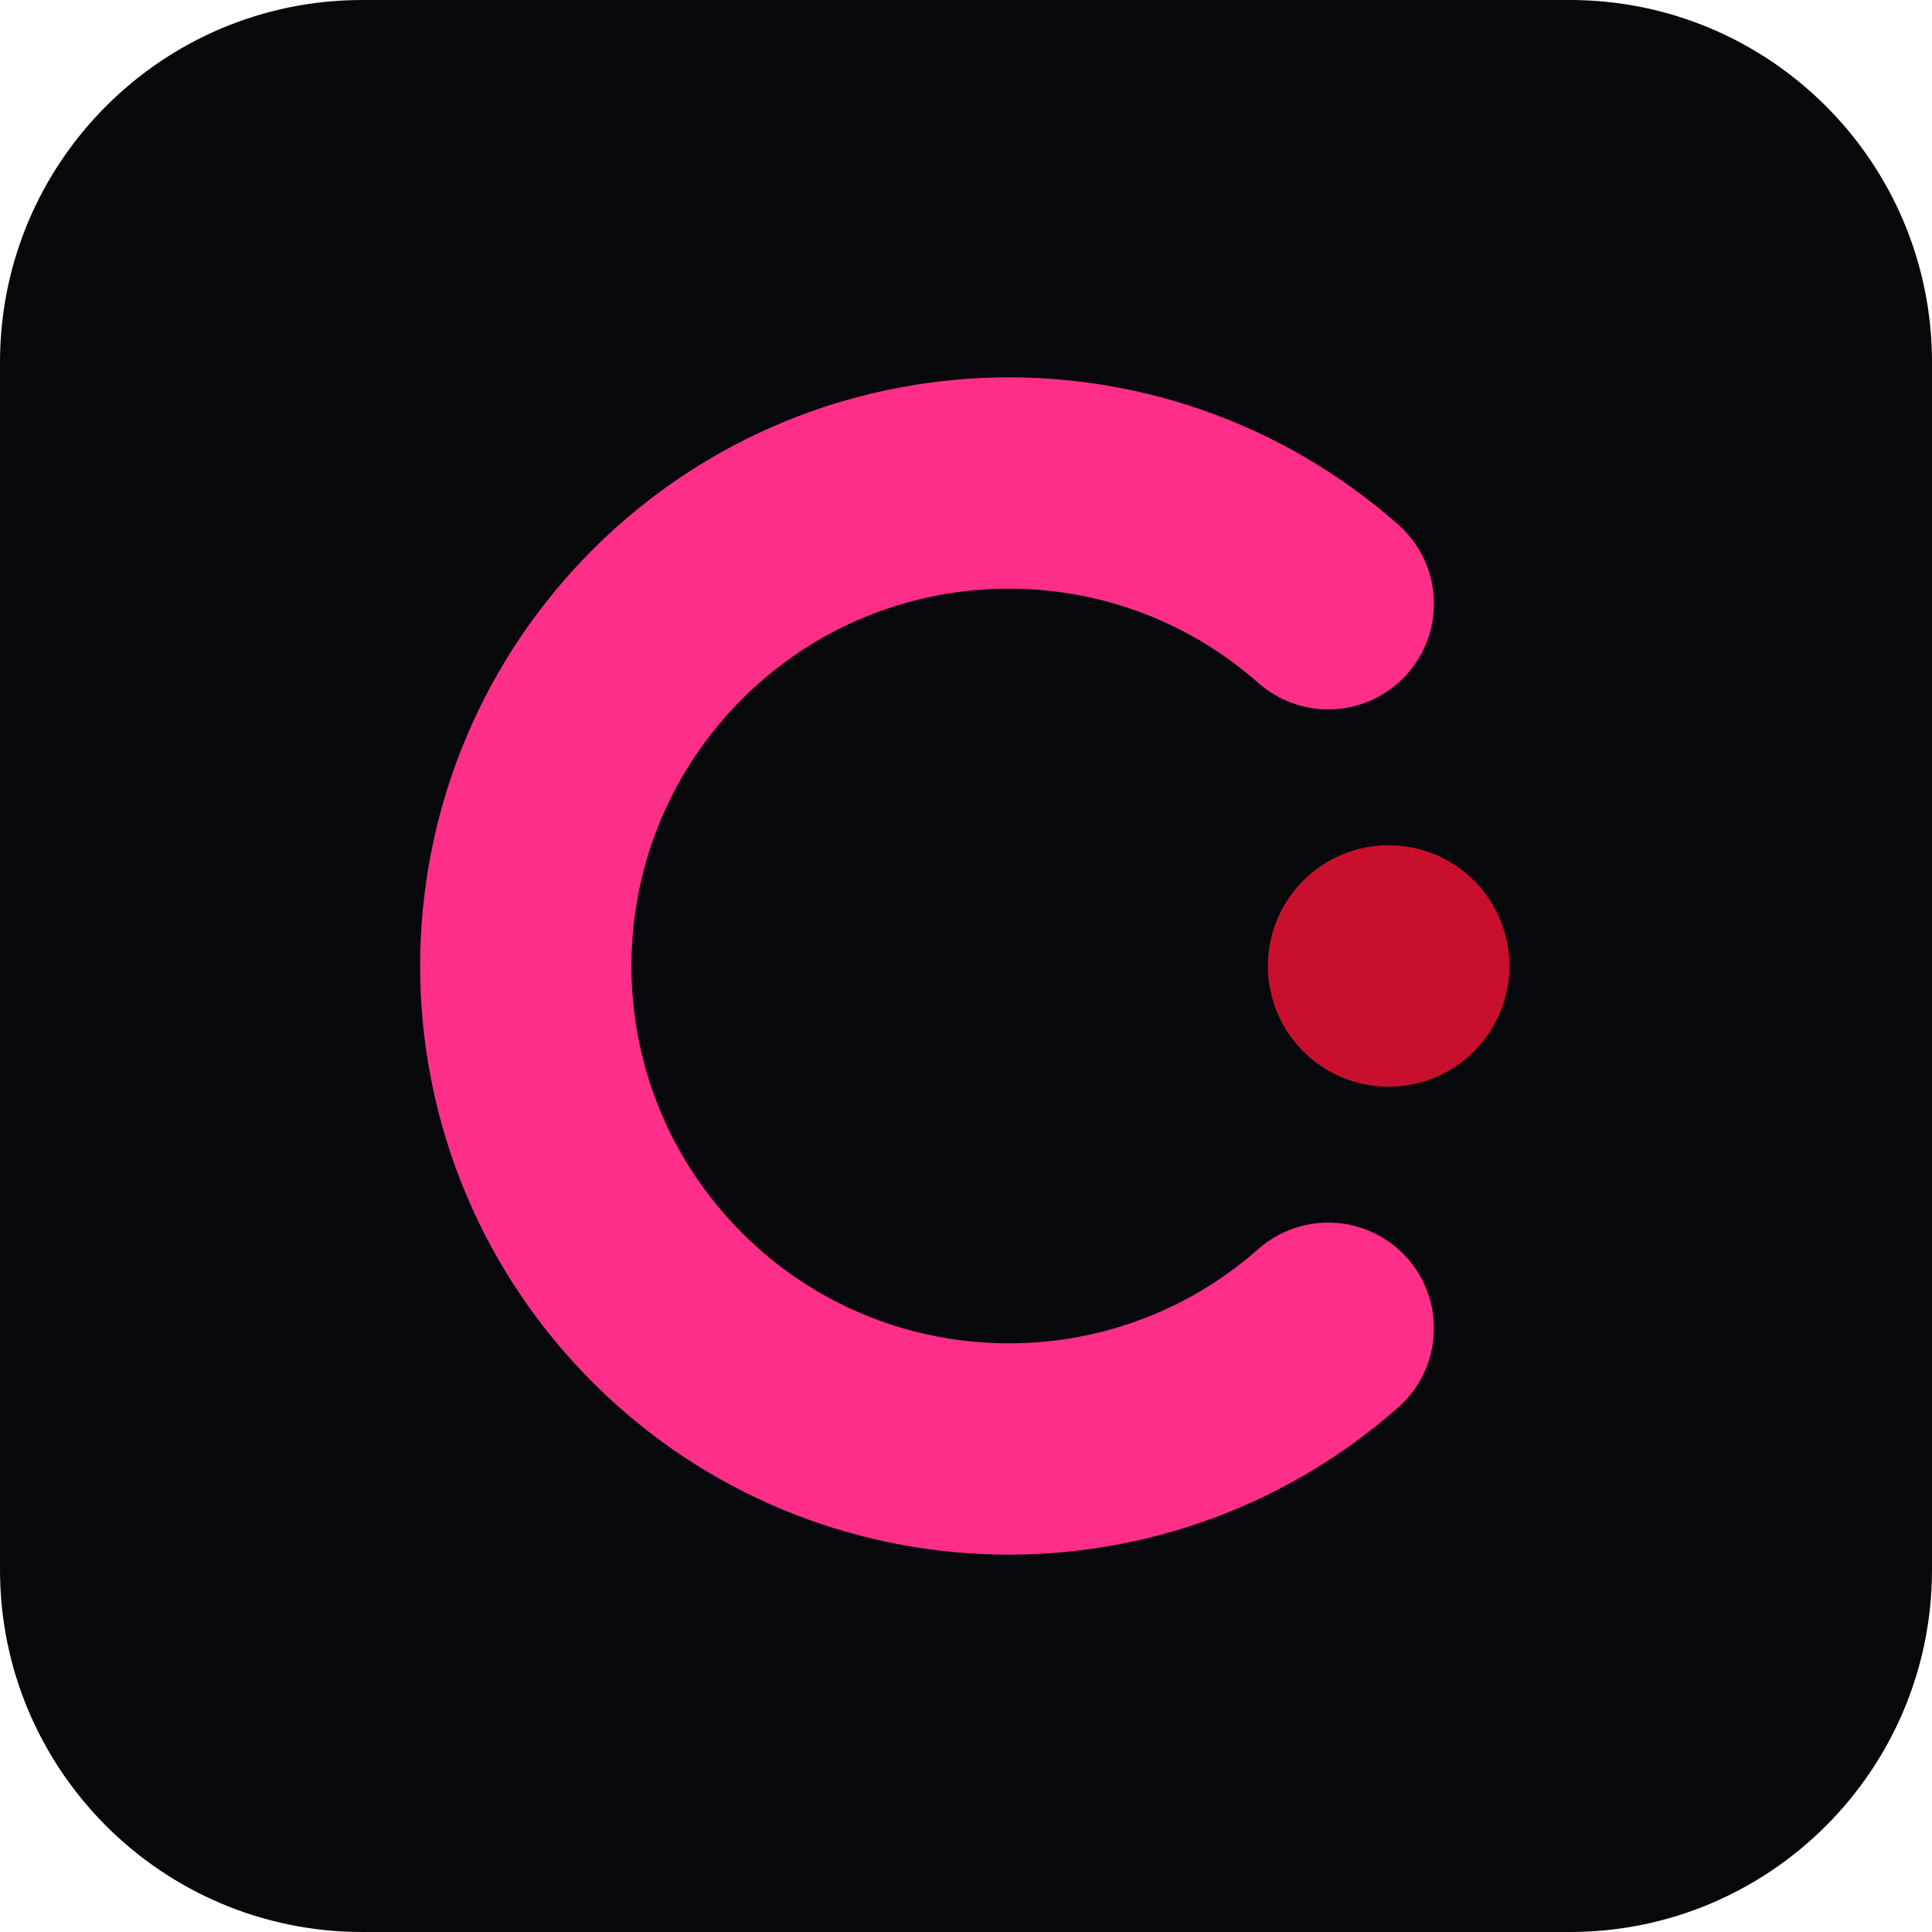
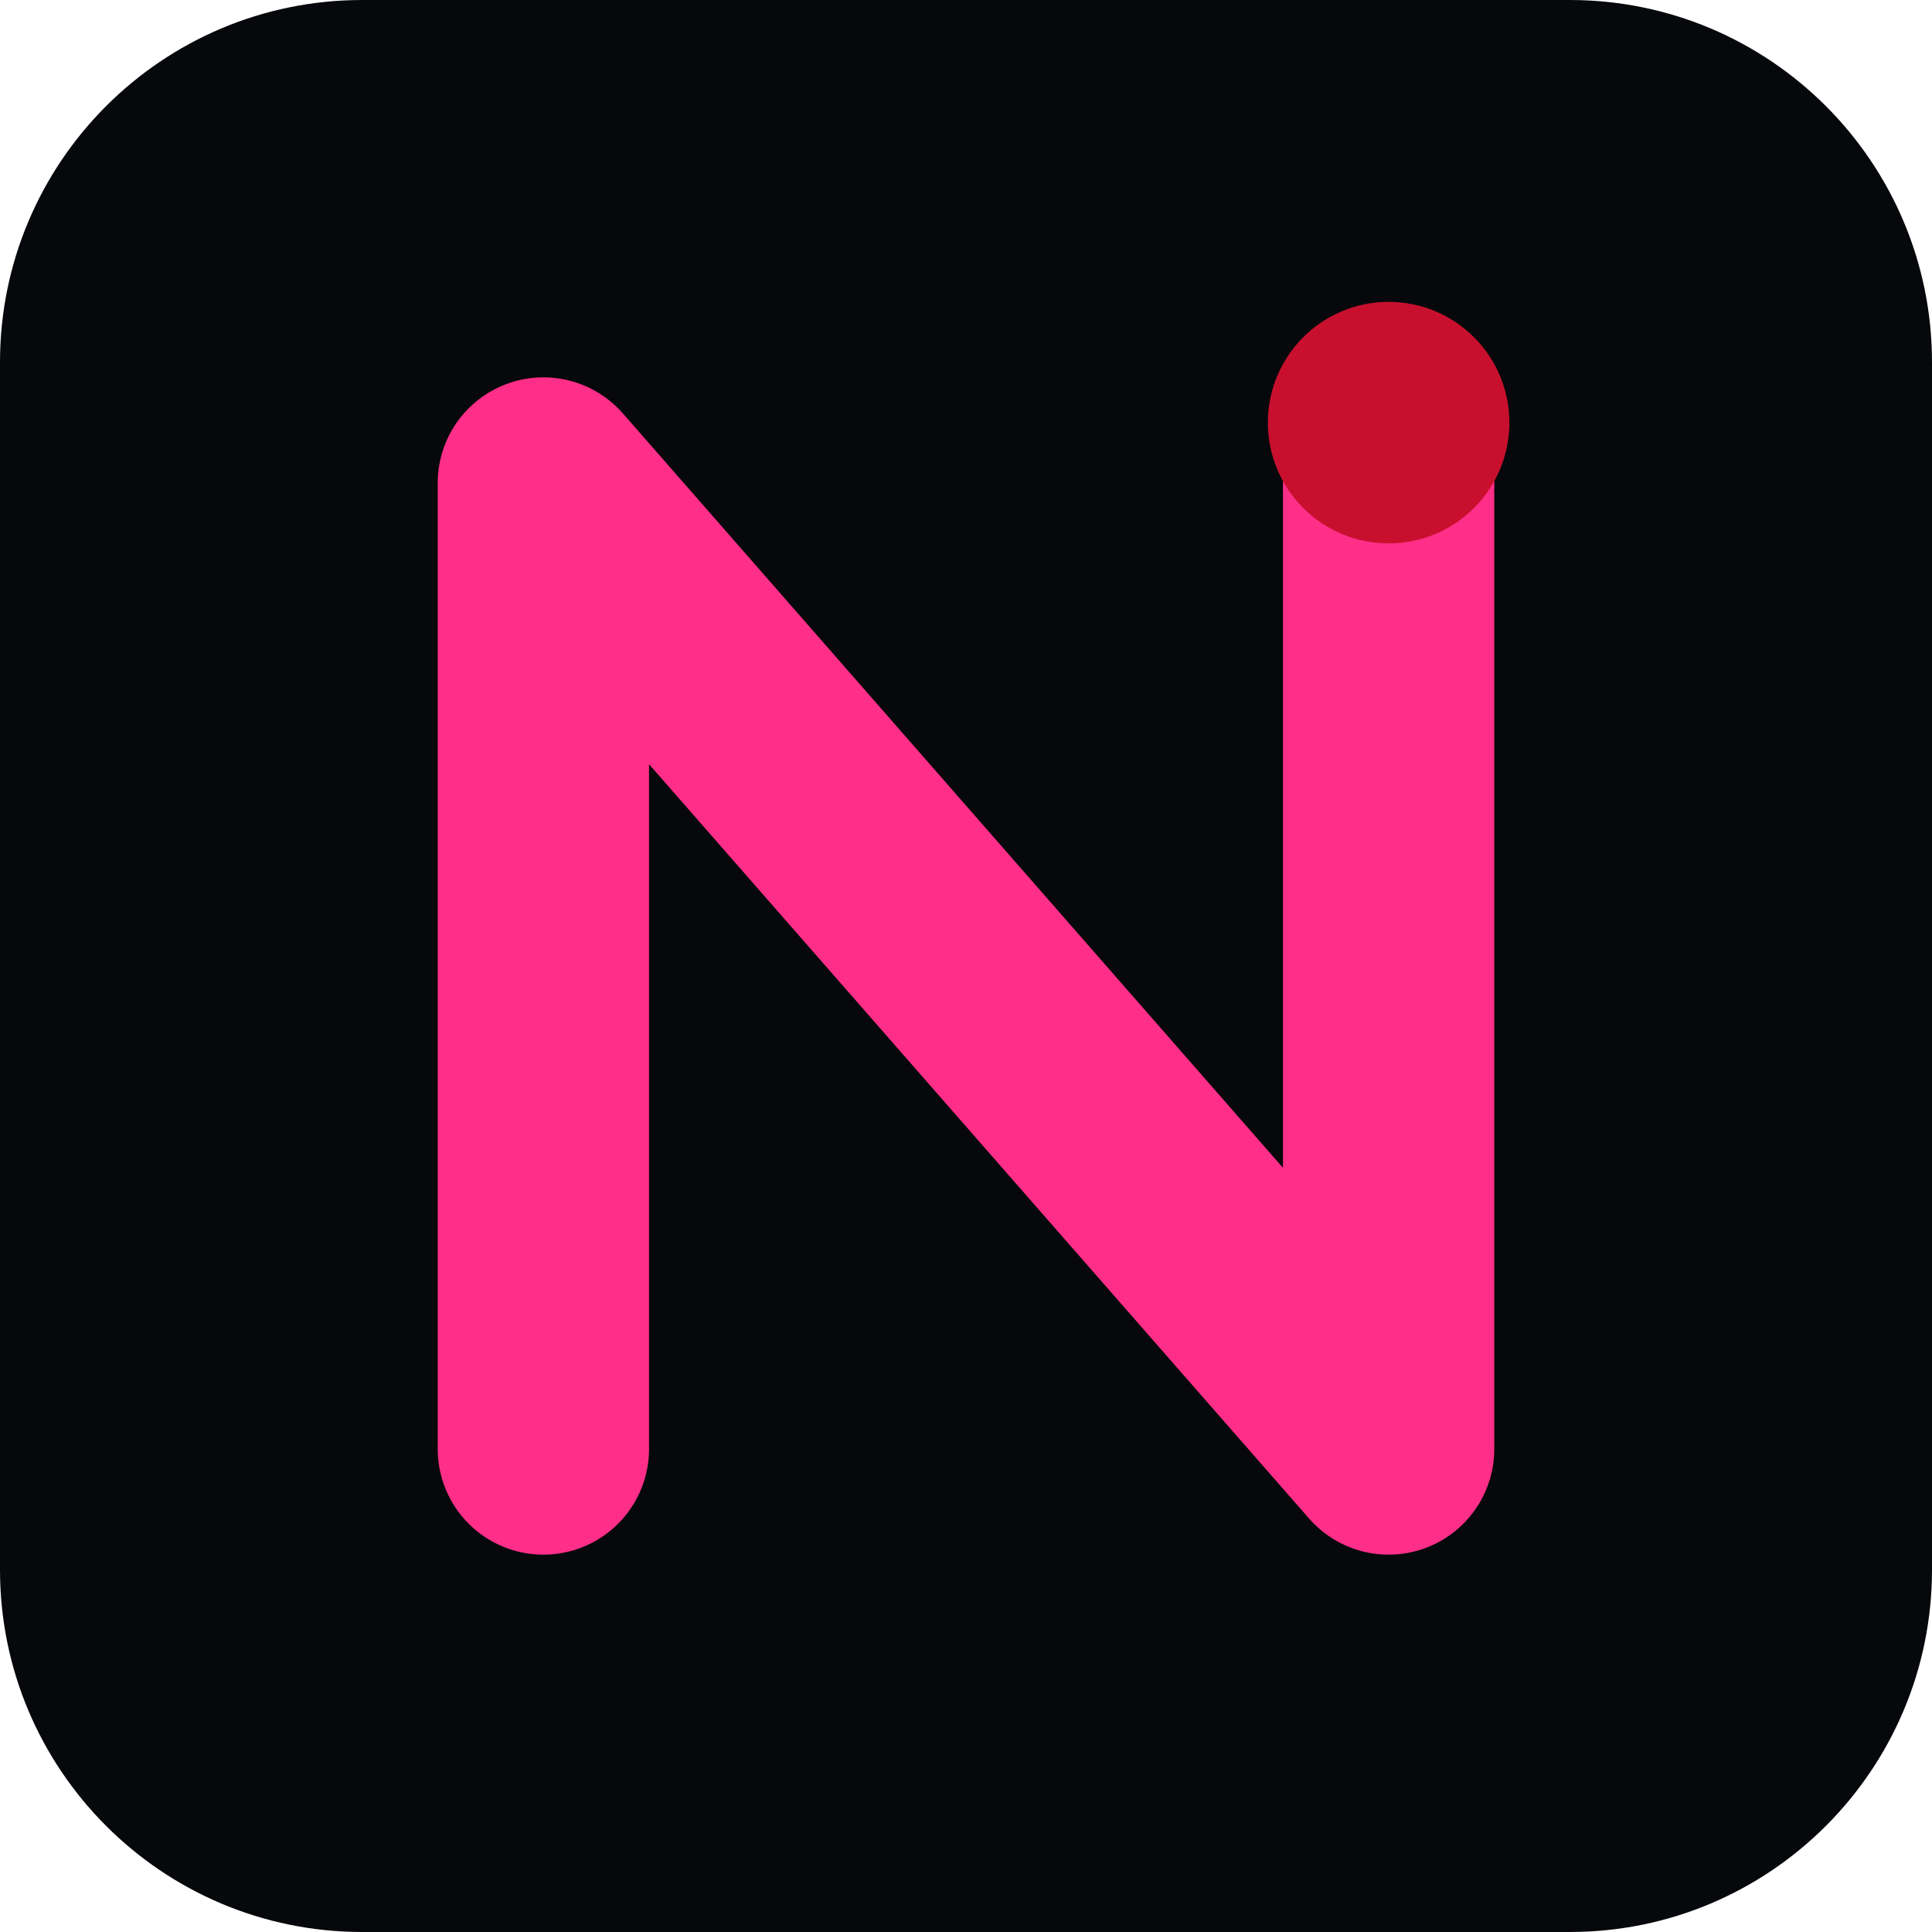
<svg xmlns="http://www.w3.org/2000/svg" viewBox="0 0 64 64">
  <rect width="64" height="64" rx="12" fill="#07080b" />
-   <path d="M44 20a16 16 0 1 0 0 24" fill="none" stroke="#ff2e88" stroke-width="7" stroke-linecap="round" />
-   <circle cx="46" cy="32" r="4" fill="#c8102e" />
+   <path d="M18 48V16l28 32V16" fill="none" stroke="#ff2e88" stroke-width="7" stroke-linecap="round" stroke-linejoin="round" />
+   <circle cx="46" cy="14" r="4" fill="#c8102e" />
</svg>
